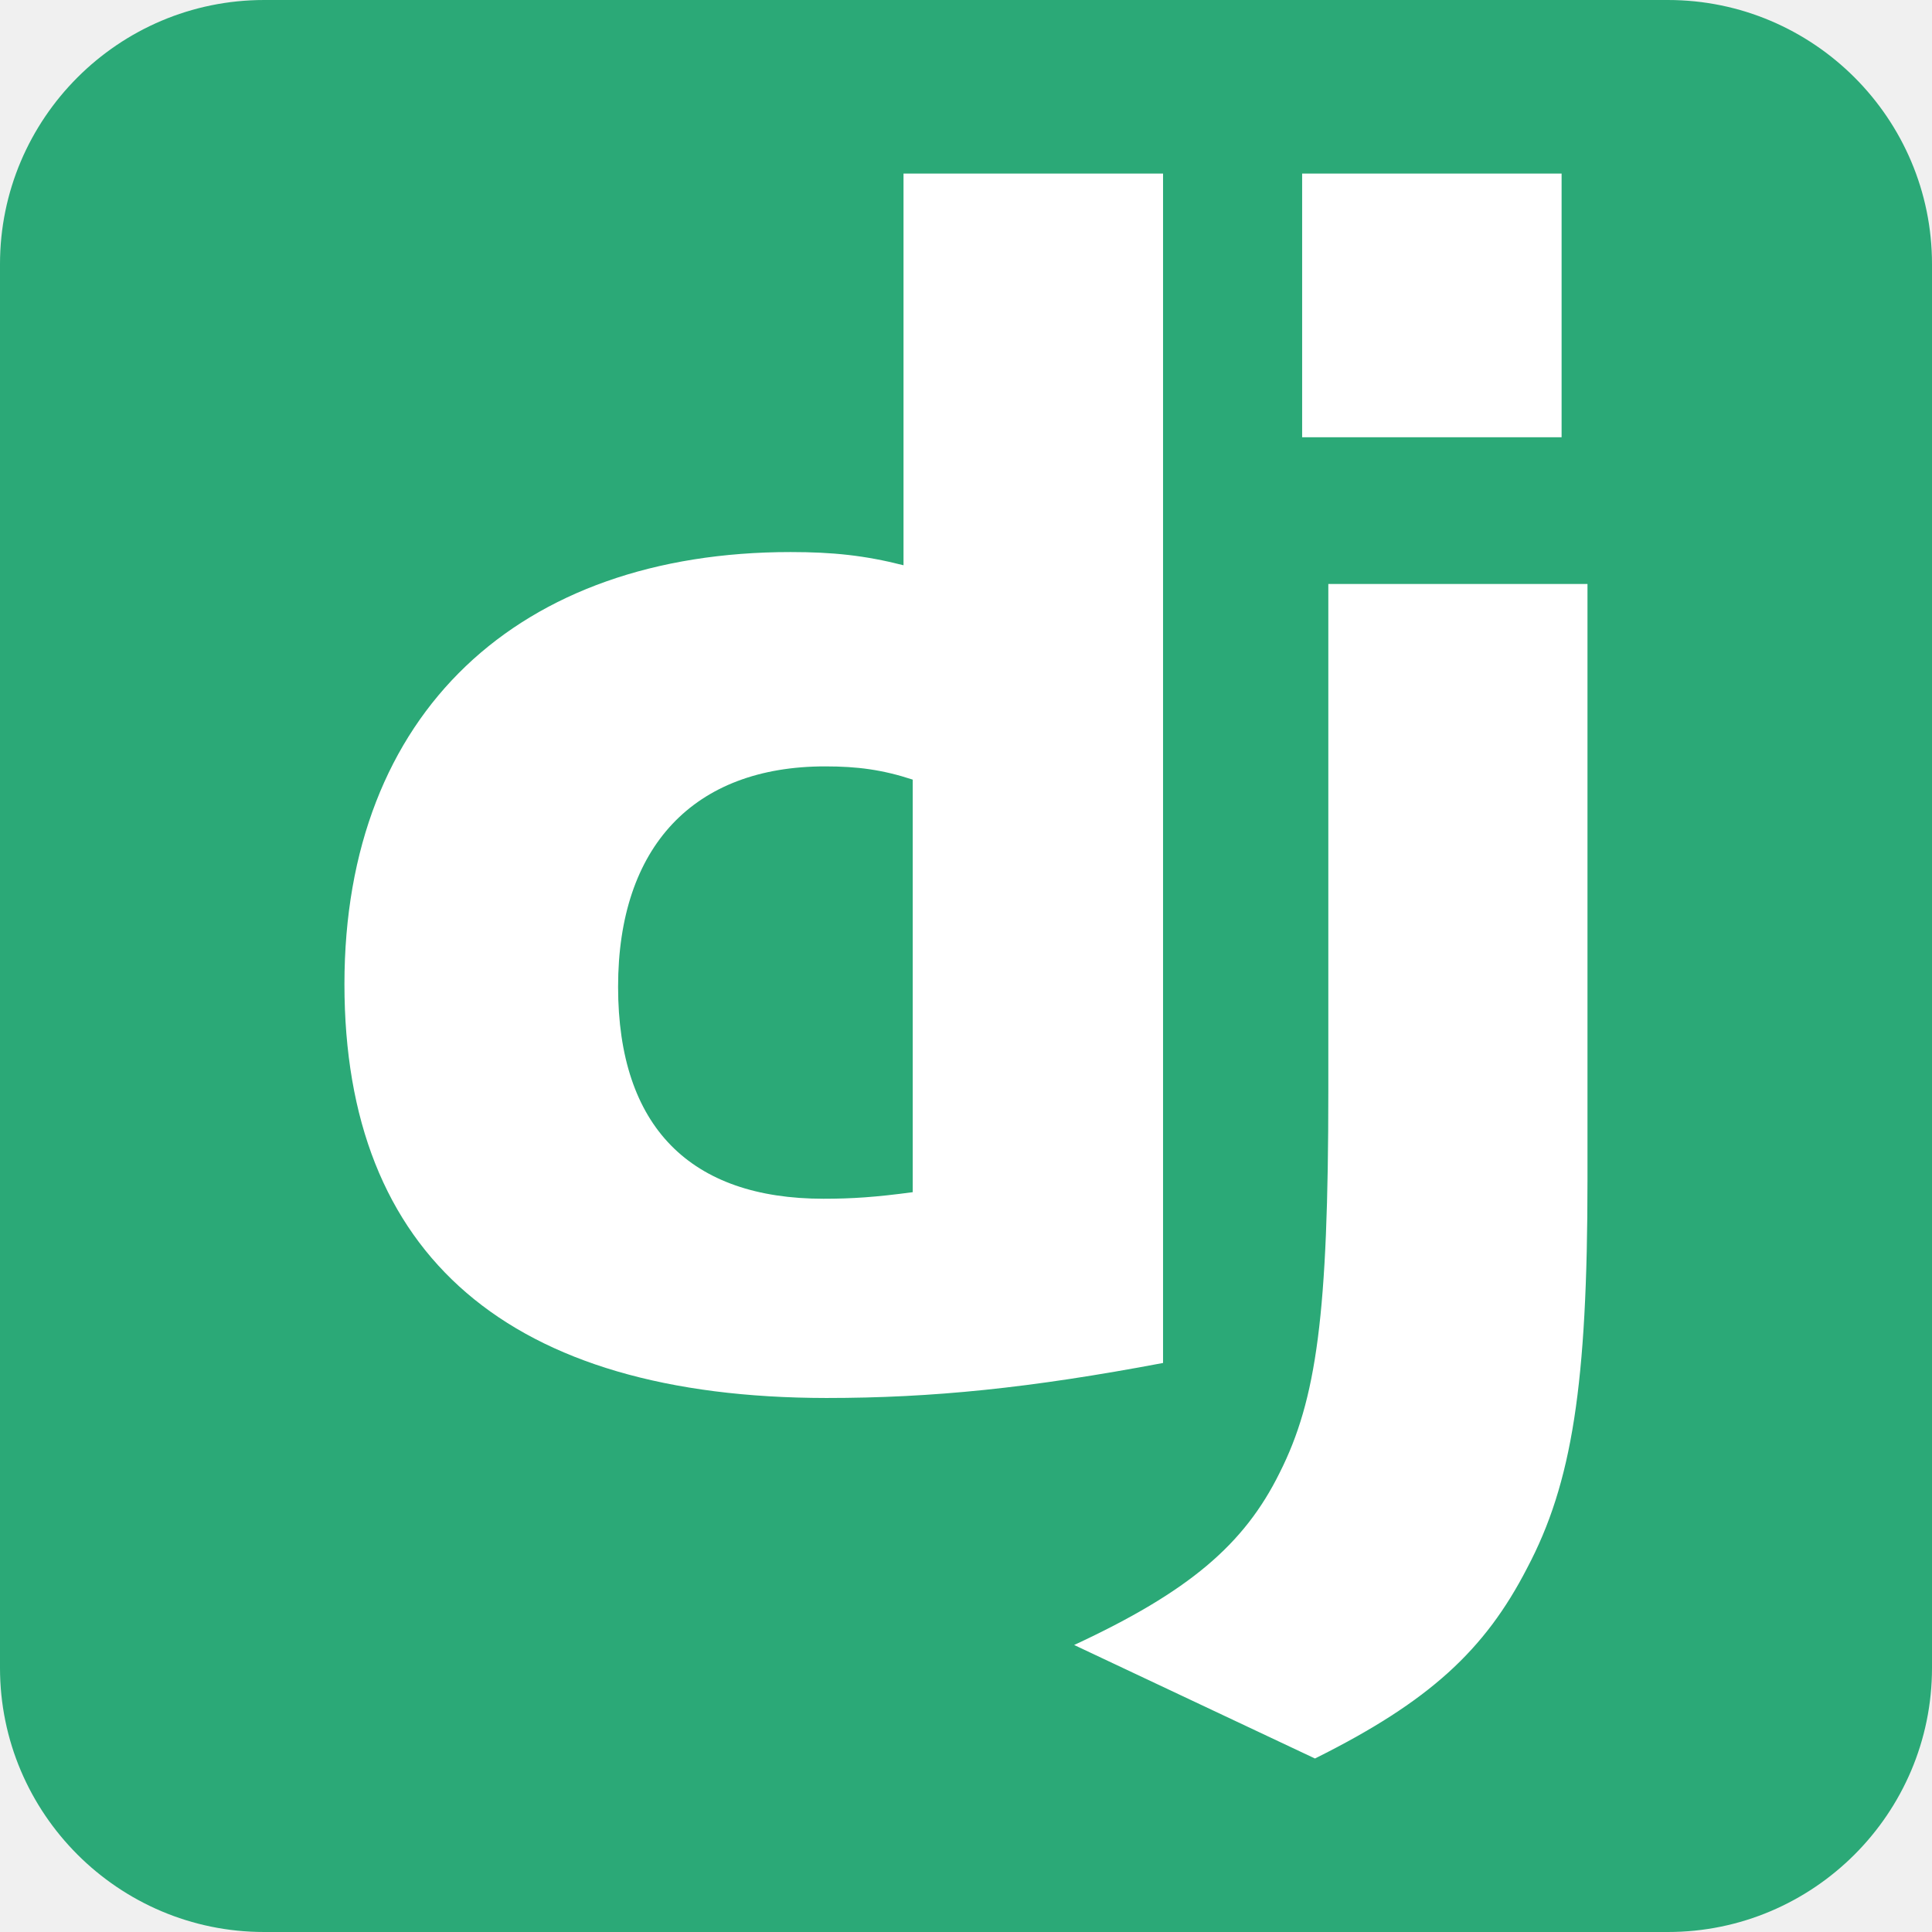
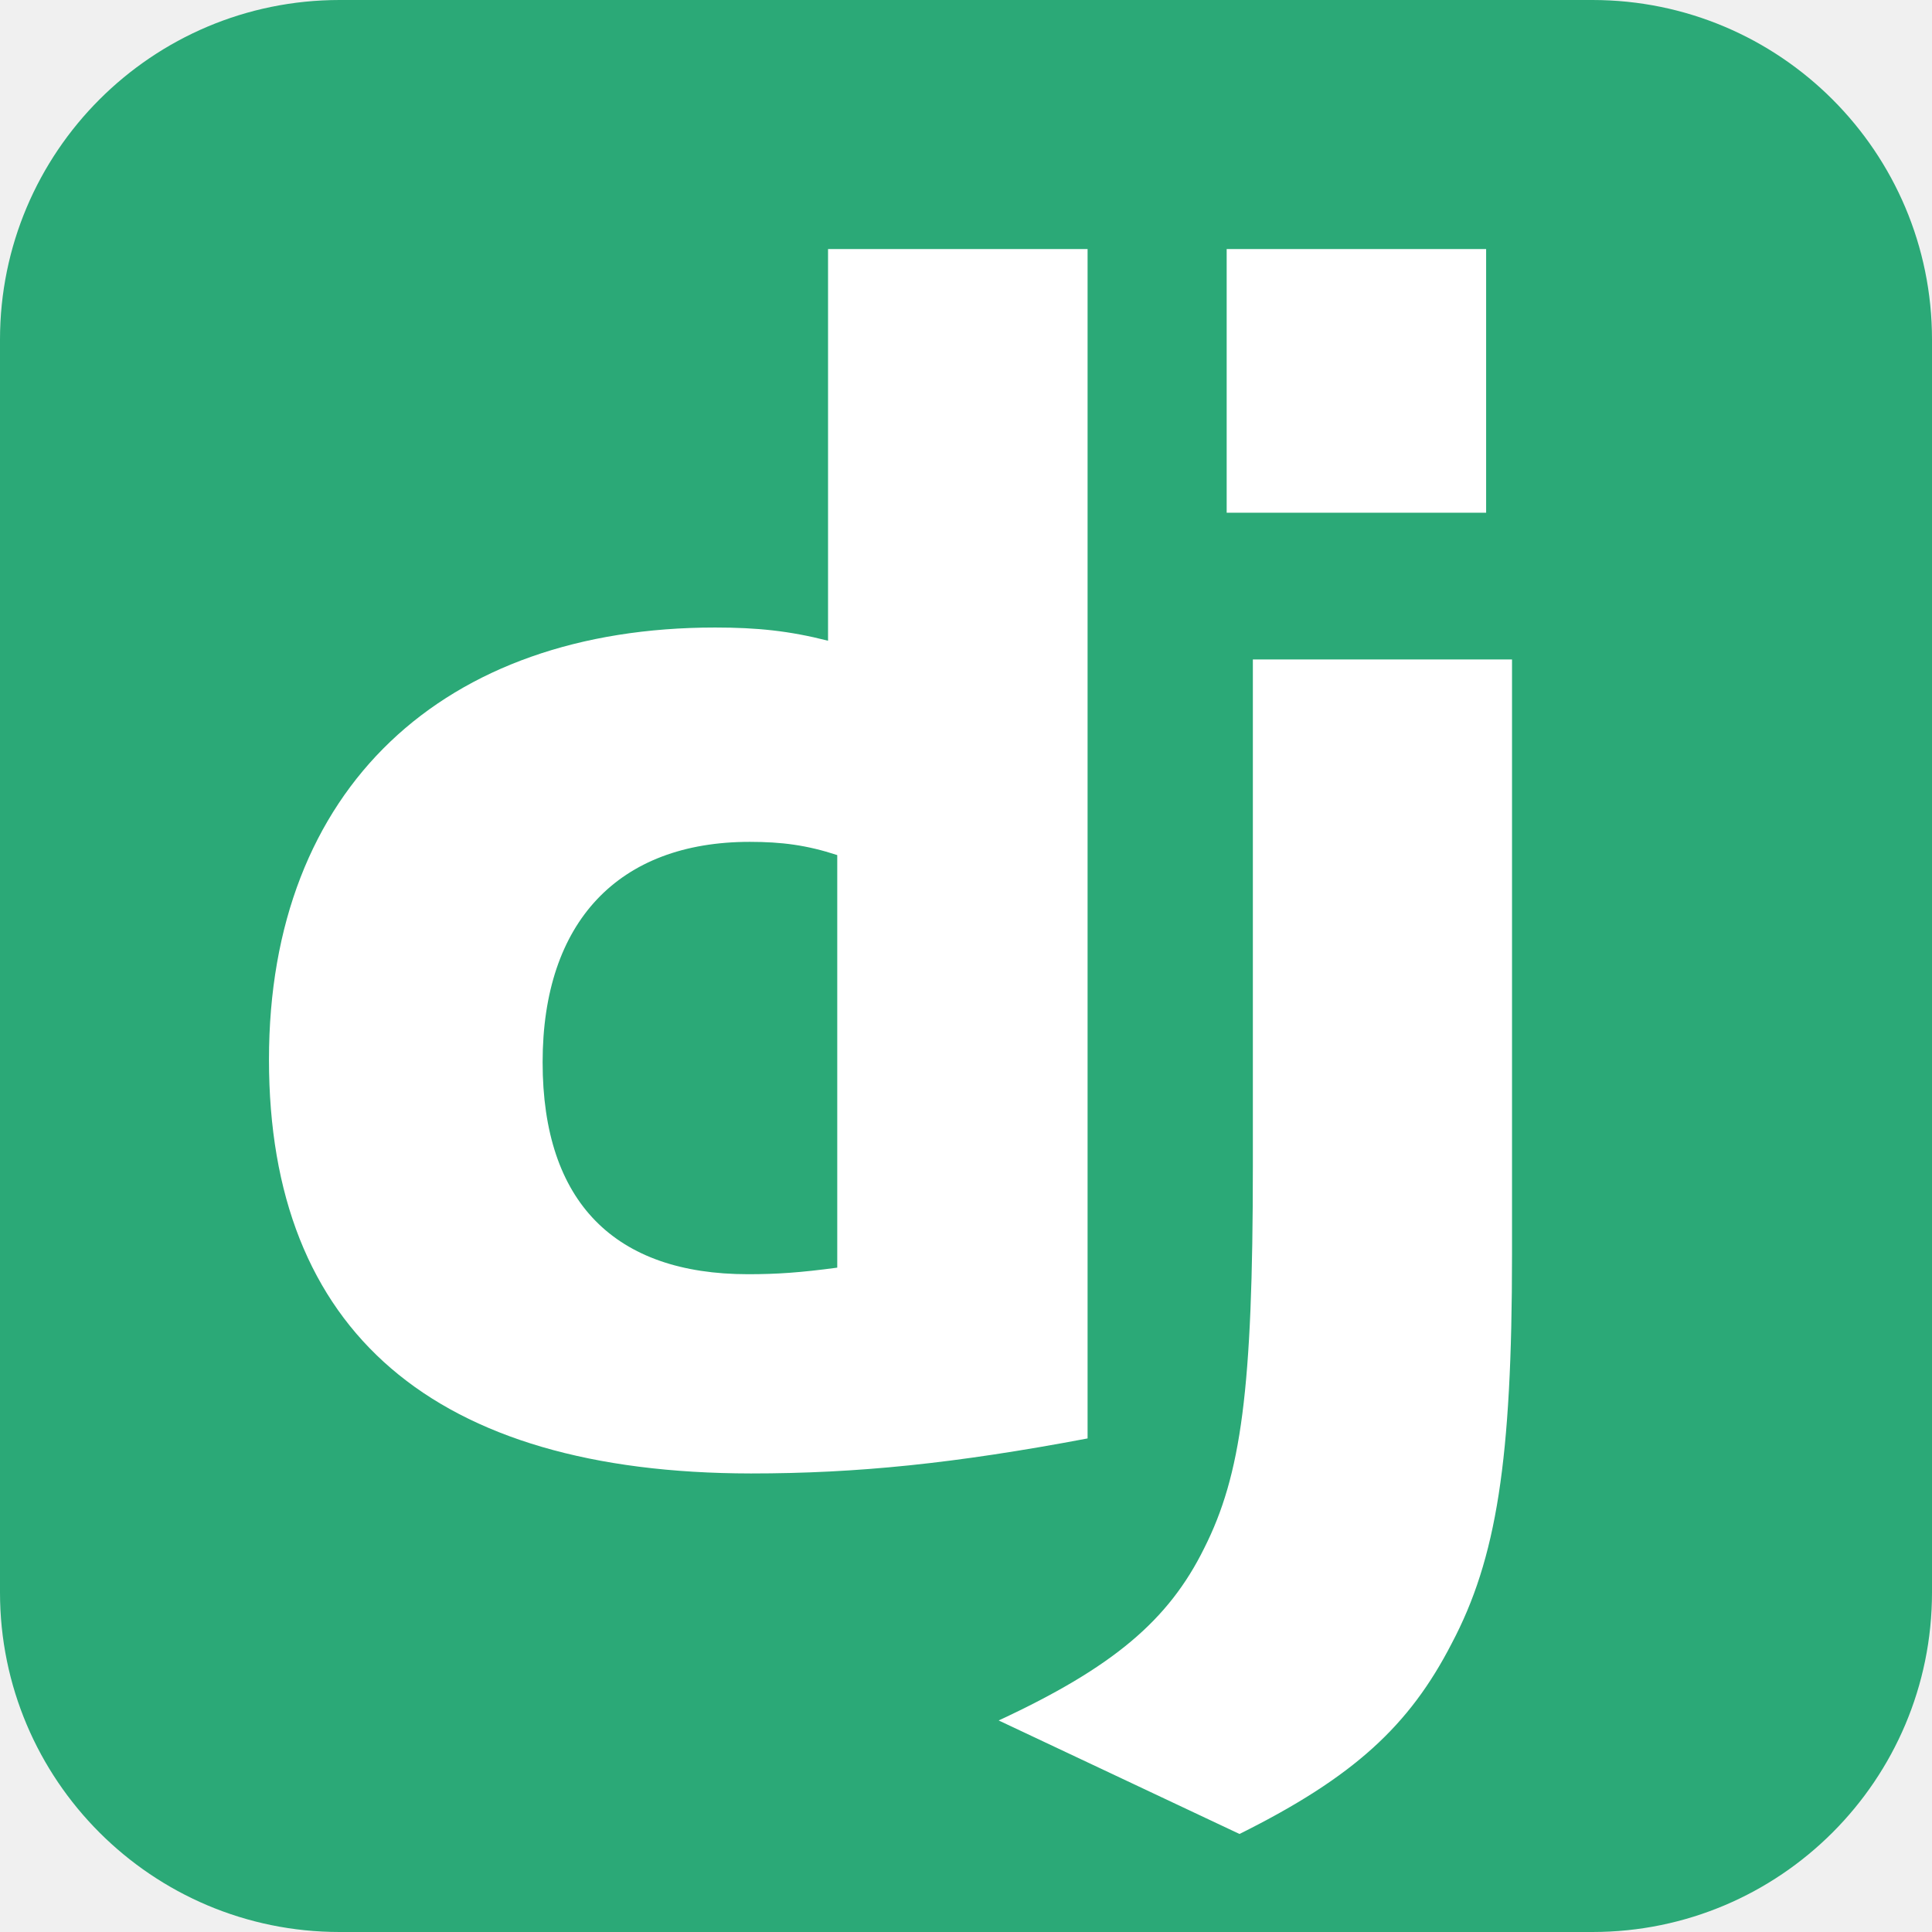
<svg xmlns="http://www.w3.org/2000/svg" id="Ebene_1" data-name="Ebene 1" viewBox="0 0 256 256">
  <defs>
    <style>
      .cls-1 {
        fill: #fff;
      }

      .cls-2 {
        fill: #2ba977;
      }
    </style>
  </defs>
  <g id="Ebene_2" data-name="Ebene 2">
-     <path class="cls-2" d="m256,35v186c0,19.3-15.7,35-35,35H35c-19.3,0-35-15.7-35-35V35C0,15.7,15.7,0,35,0h186c19.3,0,35,15.7,35,35Z" />
+     <rect class="cls-2" width="256" height="256" rx="45" ry="45" />
  </g>
  <g>
-     <path class="cls-1" d="m119.73,23h34.38v157.6c-17.61,3.33-30.58,4.64-44.61,4.64-42-.04-63.86-18.81-63.86-54.84s23.19-57.25,59.12-57.25c5.58,0,9.82.44,14.96,1.75V23h0Zm1.2,80.3c-4.03-1.32-7.35-1.75-11.59-1.75-17.39,0-27.44,10.61-27.44,29.2s9.6,28.09,27.22,28.09c3.81,0,6.9-.21,11.82-.87v-54.67h0Z" />
-     <path class="cls-1" d="m210.35,77.38v78.91c0,27.17-2.04,40.24-8.01,51.51-5.58,10.83-12.92,17.66-28.1,25.21l-31.91-15.04c15.18-7.05,22.52-13.29,27.22-22.8,4.91-9.73,6.46-20.99,6.46-50.63v-67.16h34.34Zm-37.81-54.38h34.38v34.94h-34.38V23Z" />
+     <path class="cls-1" d="m109.73,33h34.38v157.6c-17.61,3.33-30.58,4.64-44.61,4.64-42-.04-63.86-18.81-63.86-54.84s23.19-57.25,59.12-57.25c5.58,0,9.82.44,14.96,1.75v-51.9h.01Zm1.2,80.3c-4.03-1.32-7.35-1.75-11.59-1.75-17.39,0-27.44,10.61-27.44,29.2s9.6,28.09,27.22,28.09c3.81,0,6.9-.21,11.82-.87v-54.67h0Z" />
+     <path class="cls-1" d="m200.35,87.38v78.91c0,27.17-2.04,40.24-8.01,51.51-5.58,10.83-12.92,17.66-28.1,25.21l-31.91-15.04c15.18-7.05,22.52-13.29,27.22-22.8,4.91-9.73,6.46-20.99,6.46-50.63v-67.16s34.34,0,34.34,0Zm-37.81-54.38h34.38v34.94h-34.38v-34.94Z" />
  </g>
</svg>
